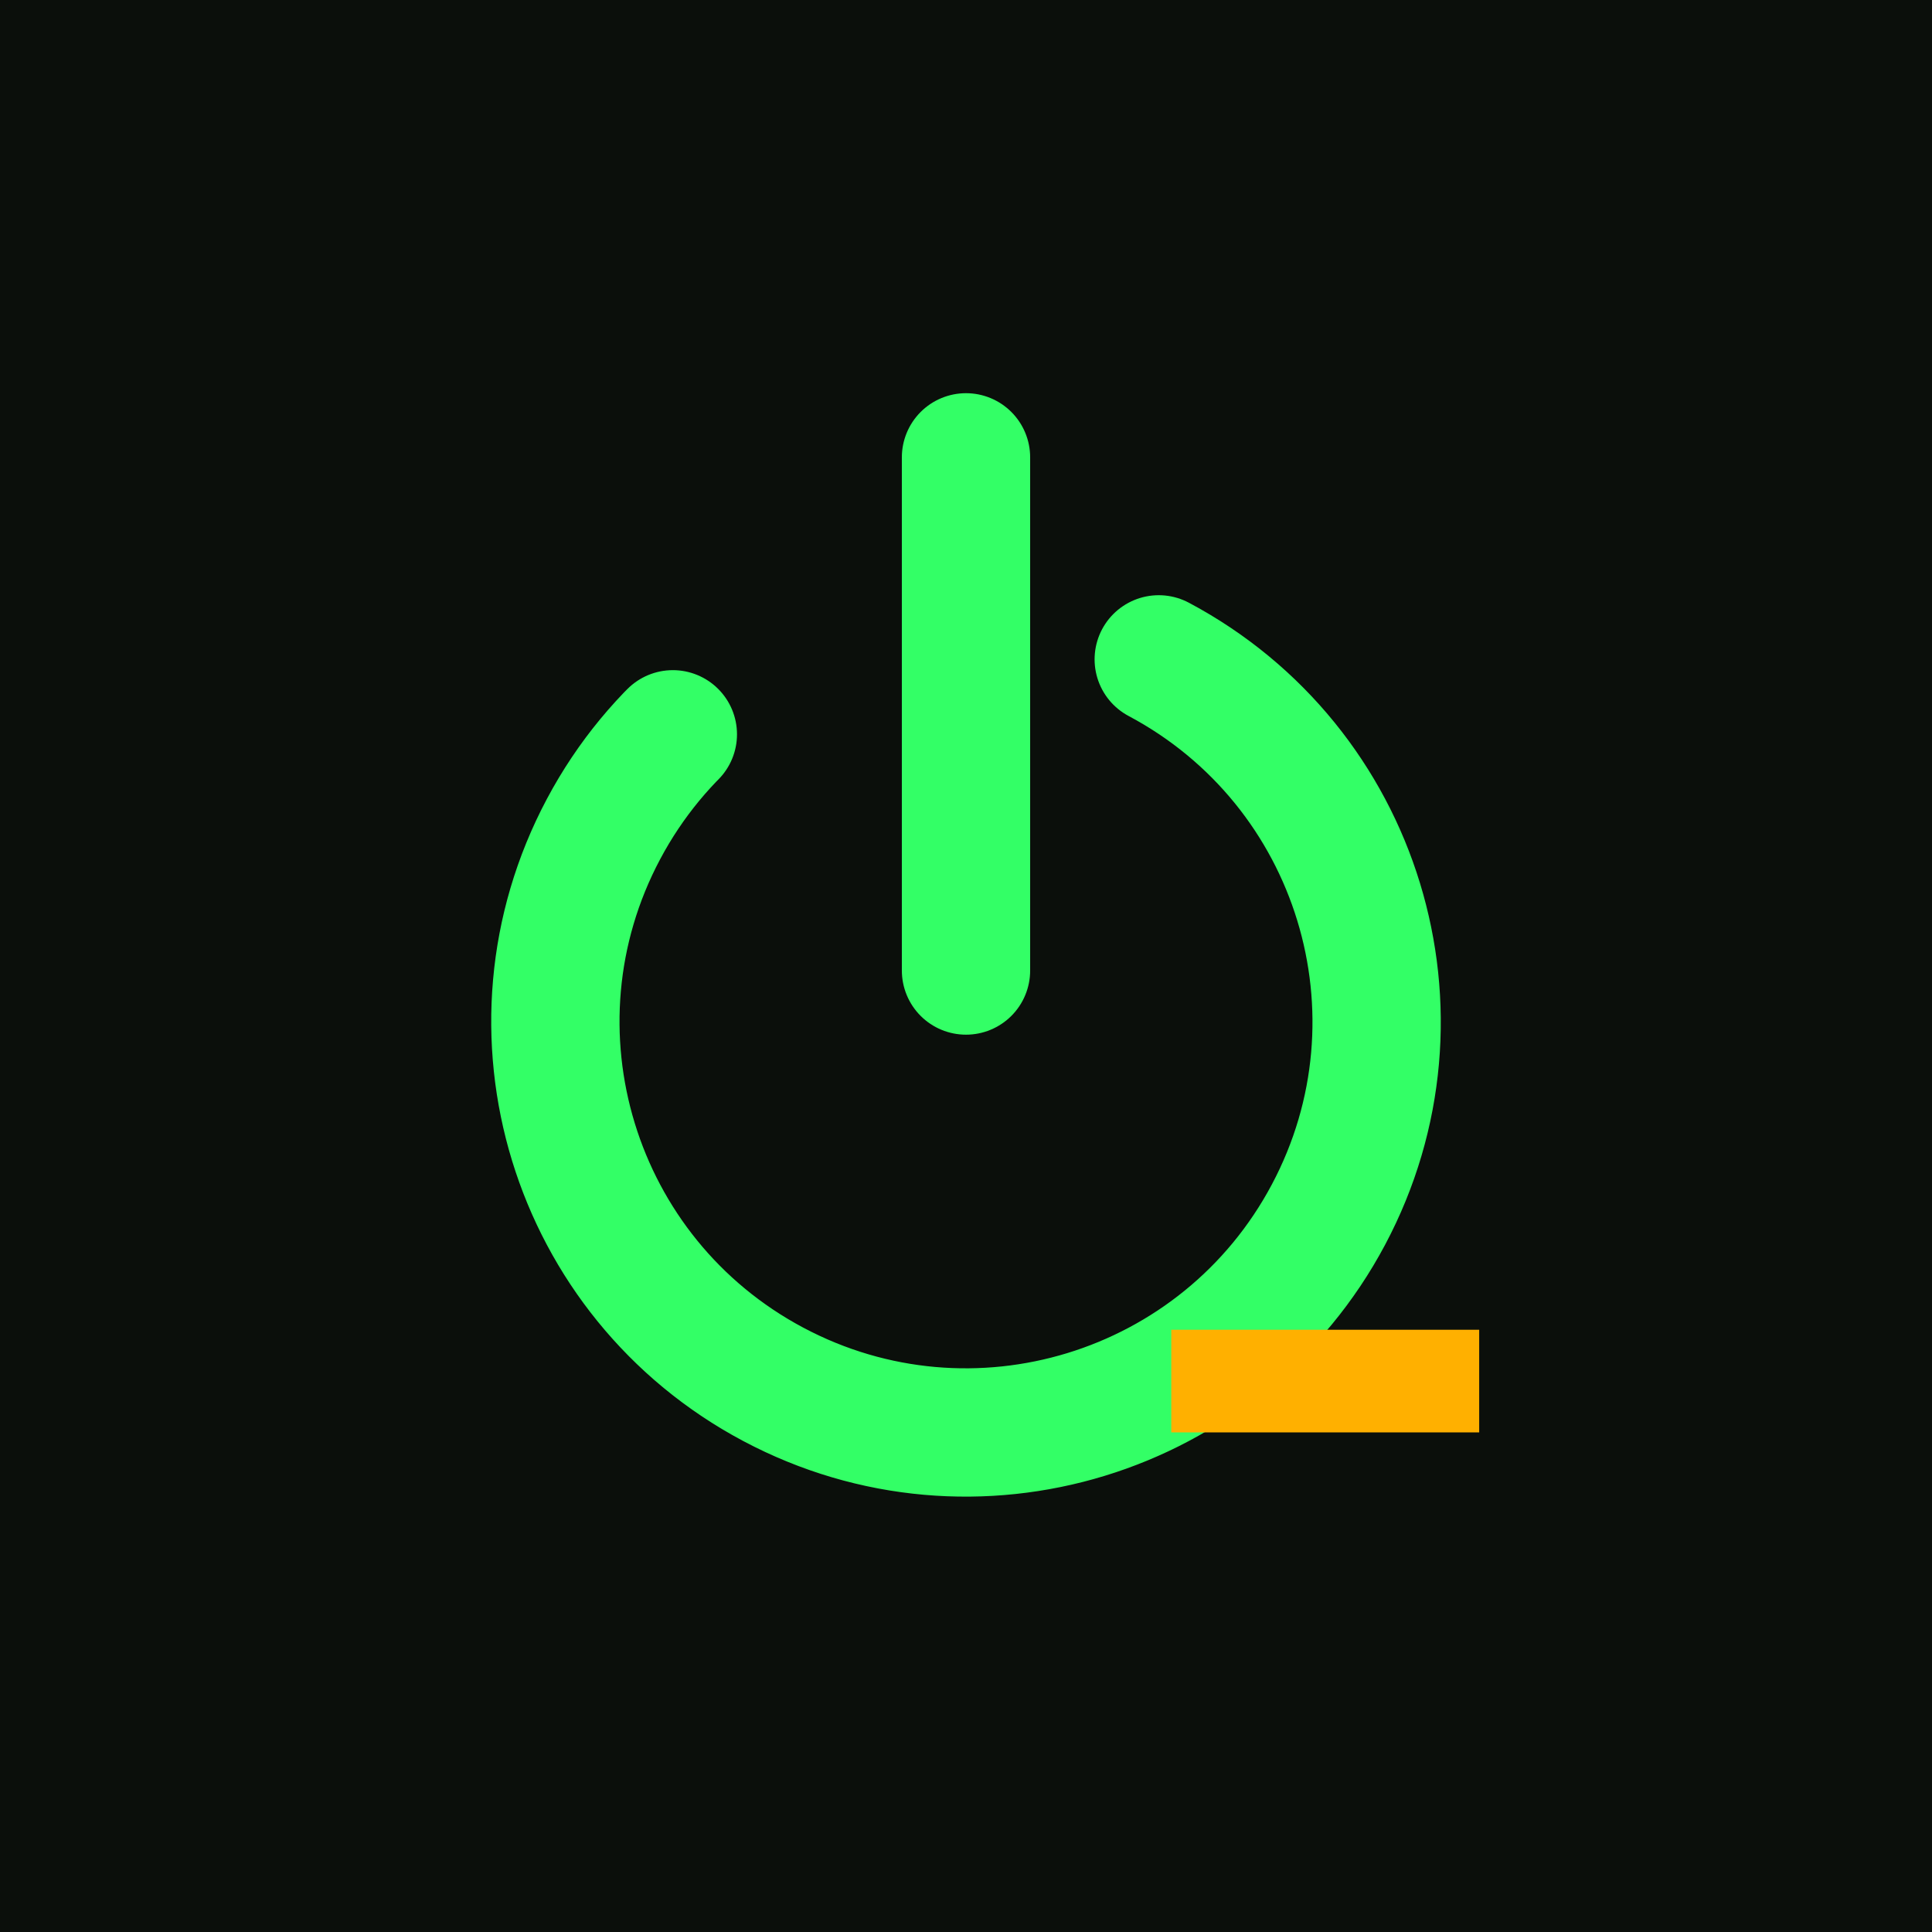
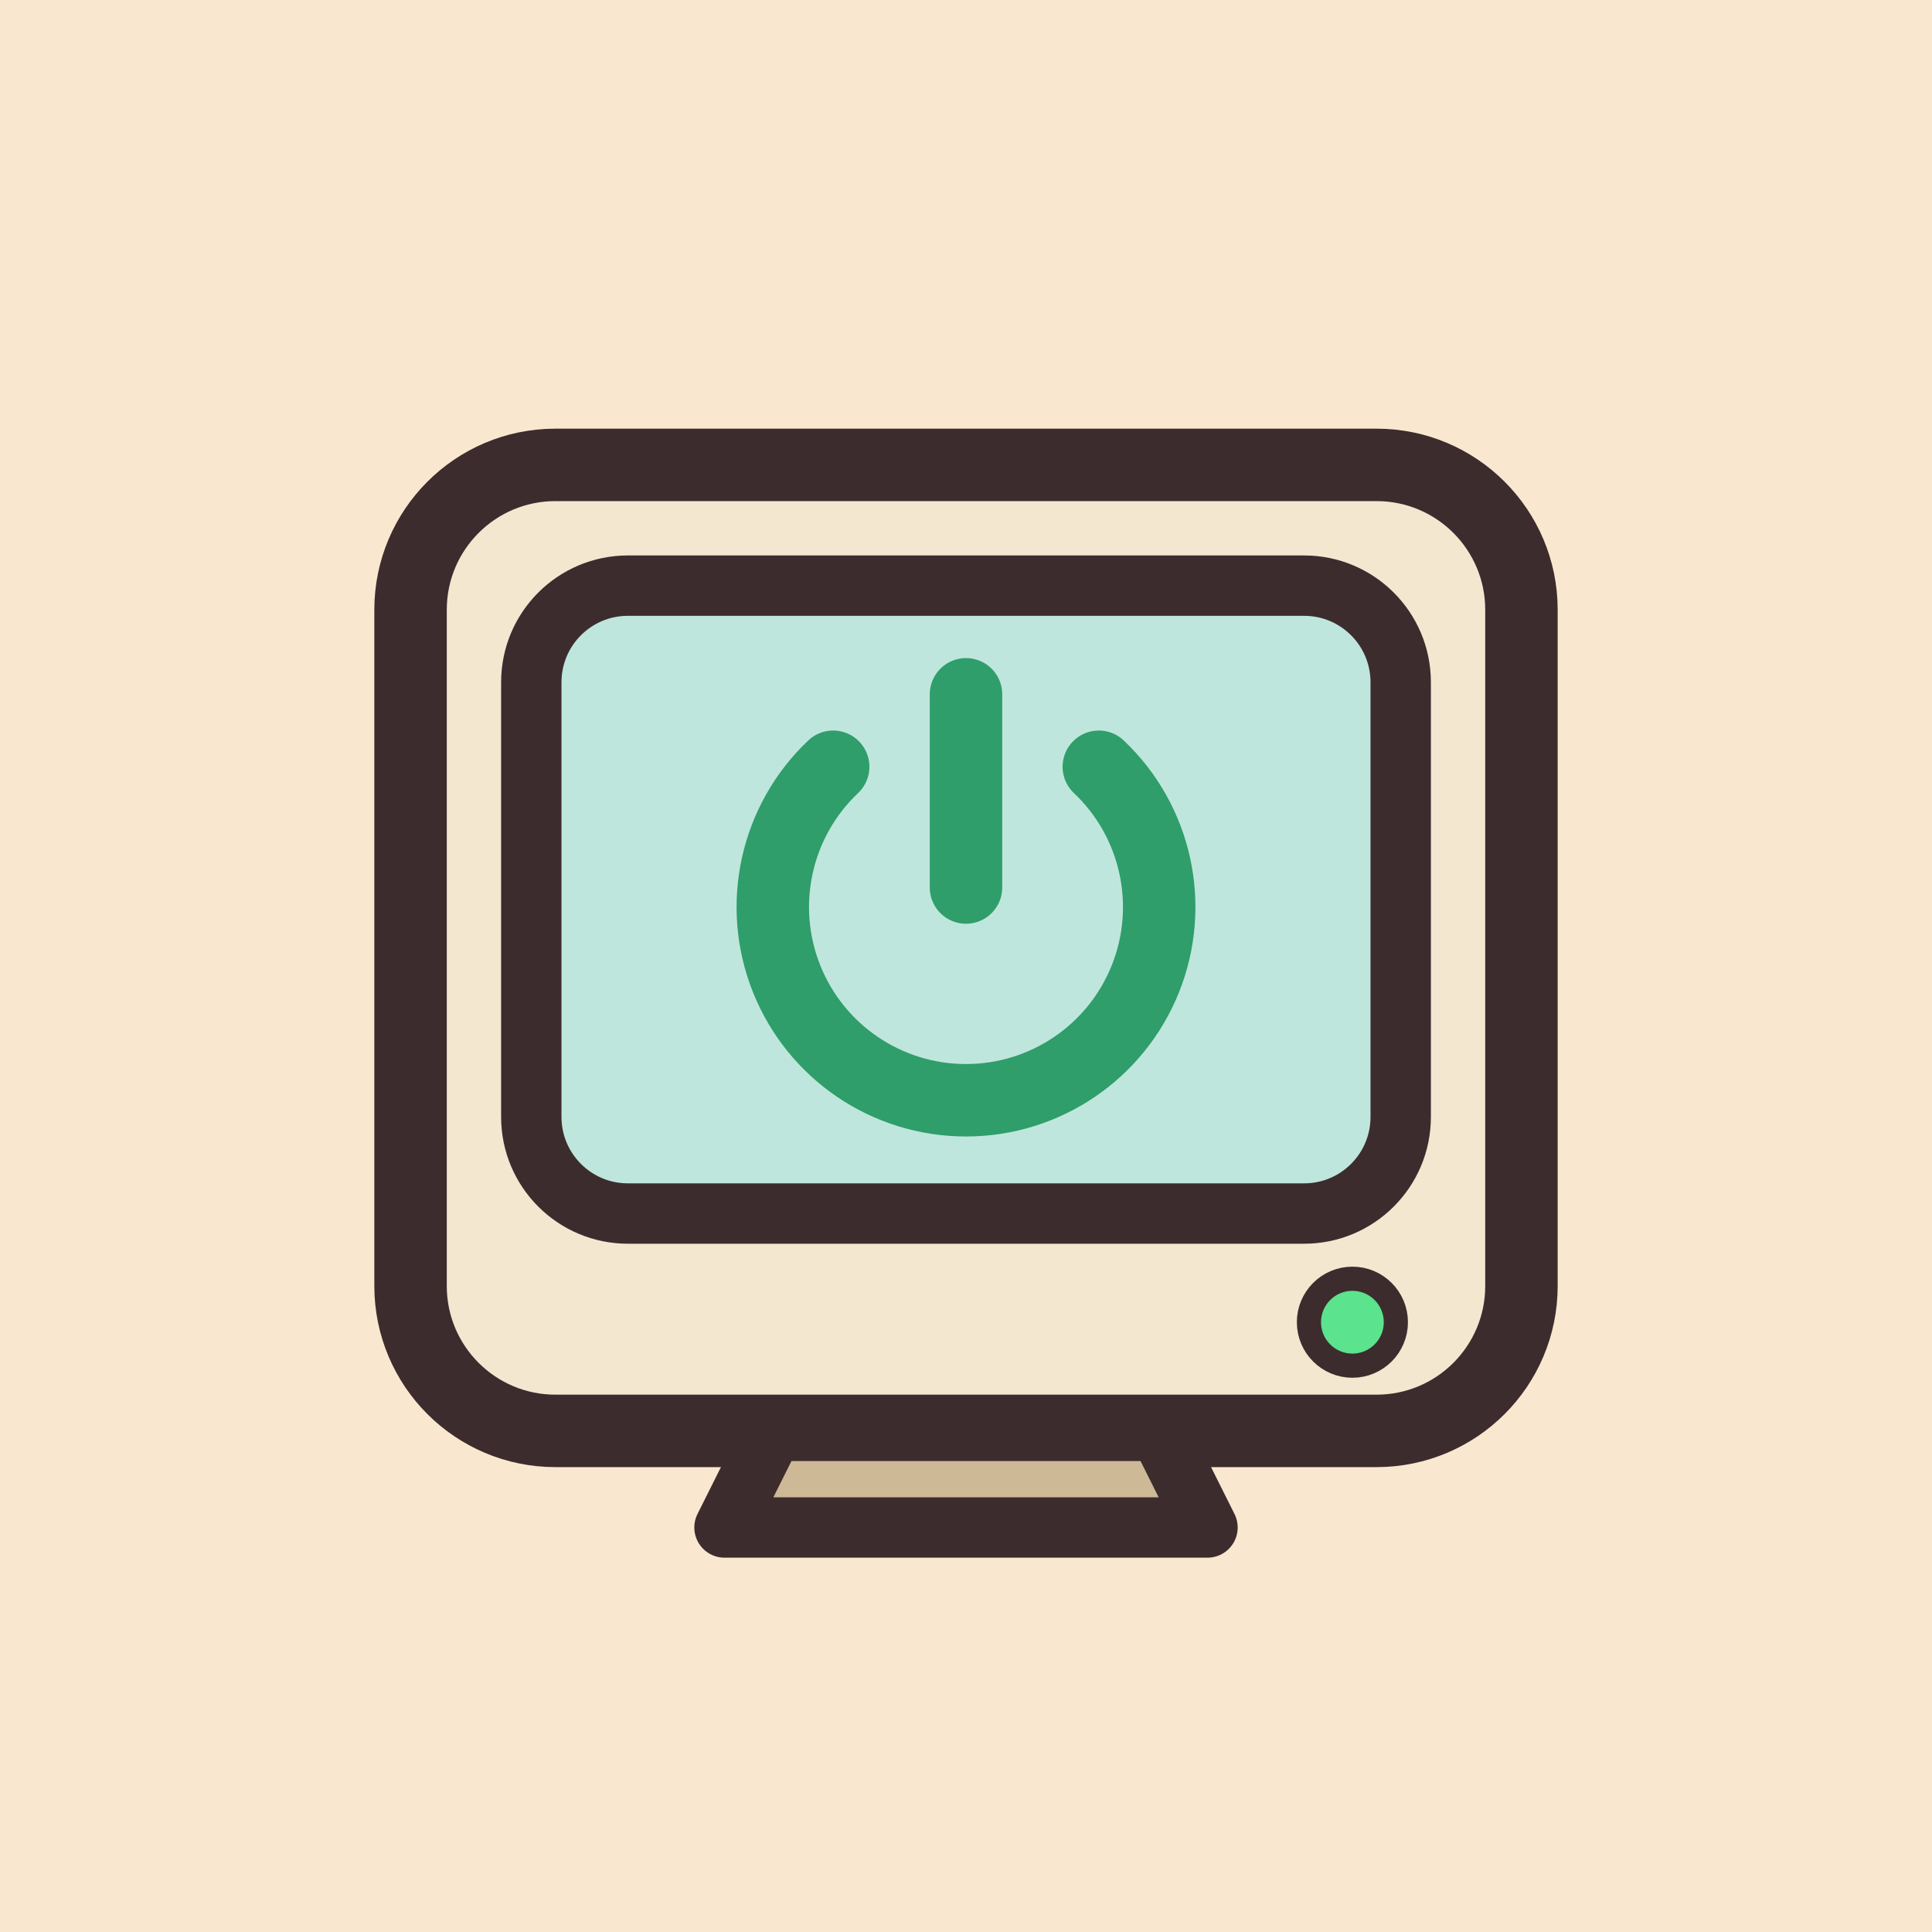
<svg xmlns="http://www.w3.org/2000/svg" viewBox="0 0 64 64">
-   <rect width="64" height="64" fill="#0b0f0b" />
-   <g transform="translate(32 33) scale(0.85) translate(-32 -33)">
-     <circle cx="32" cy="34" r="16" fill="none" stroke="#33ff66" stroke-width="5" stroke-linecap="round" stroke-dasharray="80 21" transform="rotate(-62 32 34)" />
-     <path d="M32 12v20" stroke="#33ff66" stroke-width="5" stroke-linecap="round" />
-     <rect x="40" y="46" width="12" height="4" fill="#ffb000" />
+   <rect width="64" height="64" fill="#f9e8cf" />
+   <g transform="translate(32 33) scale(0.8) translate(-32 -33)">
+     <rect x="9" y="11" width="46" height="40" rx="6" fill="#f3e7d0" stroke="#3d2c2e" stroke-width="3" />
+     <rect x="14" y="16" width="36" height="26" rx="4" fill="#bfe6dc" stroke="#3d2c2e" stroke-width="2.5" />
+     <path d="M26.5 23.5 a8 8 0 1 0 11 0" fill="none" stroke="#2f9e6a" stroke-width="3" stroke-linecap="round" />
+     <path d="M32 20.5 v8" stroke="#2f9e6a" stroke-width="3" stroke-linecap="round" />
+     <circle cx="48" cy="46.5" r="1.8" fill="#5be38d" stroke="#3d2c2e" stroke-width="1" />
+     <path d="M24 51 h16 l2 4 h-20Z" fill="#cdb995" stroke="#3d2c2e" stroke-width="2.5" stroke-linejoin="round" />
  </g>
</svg>
